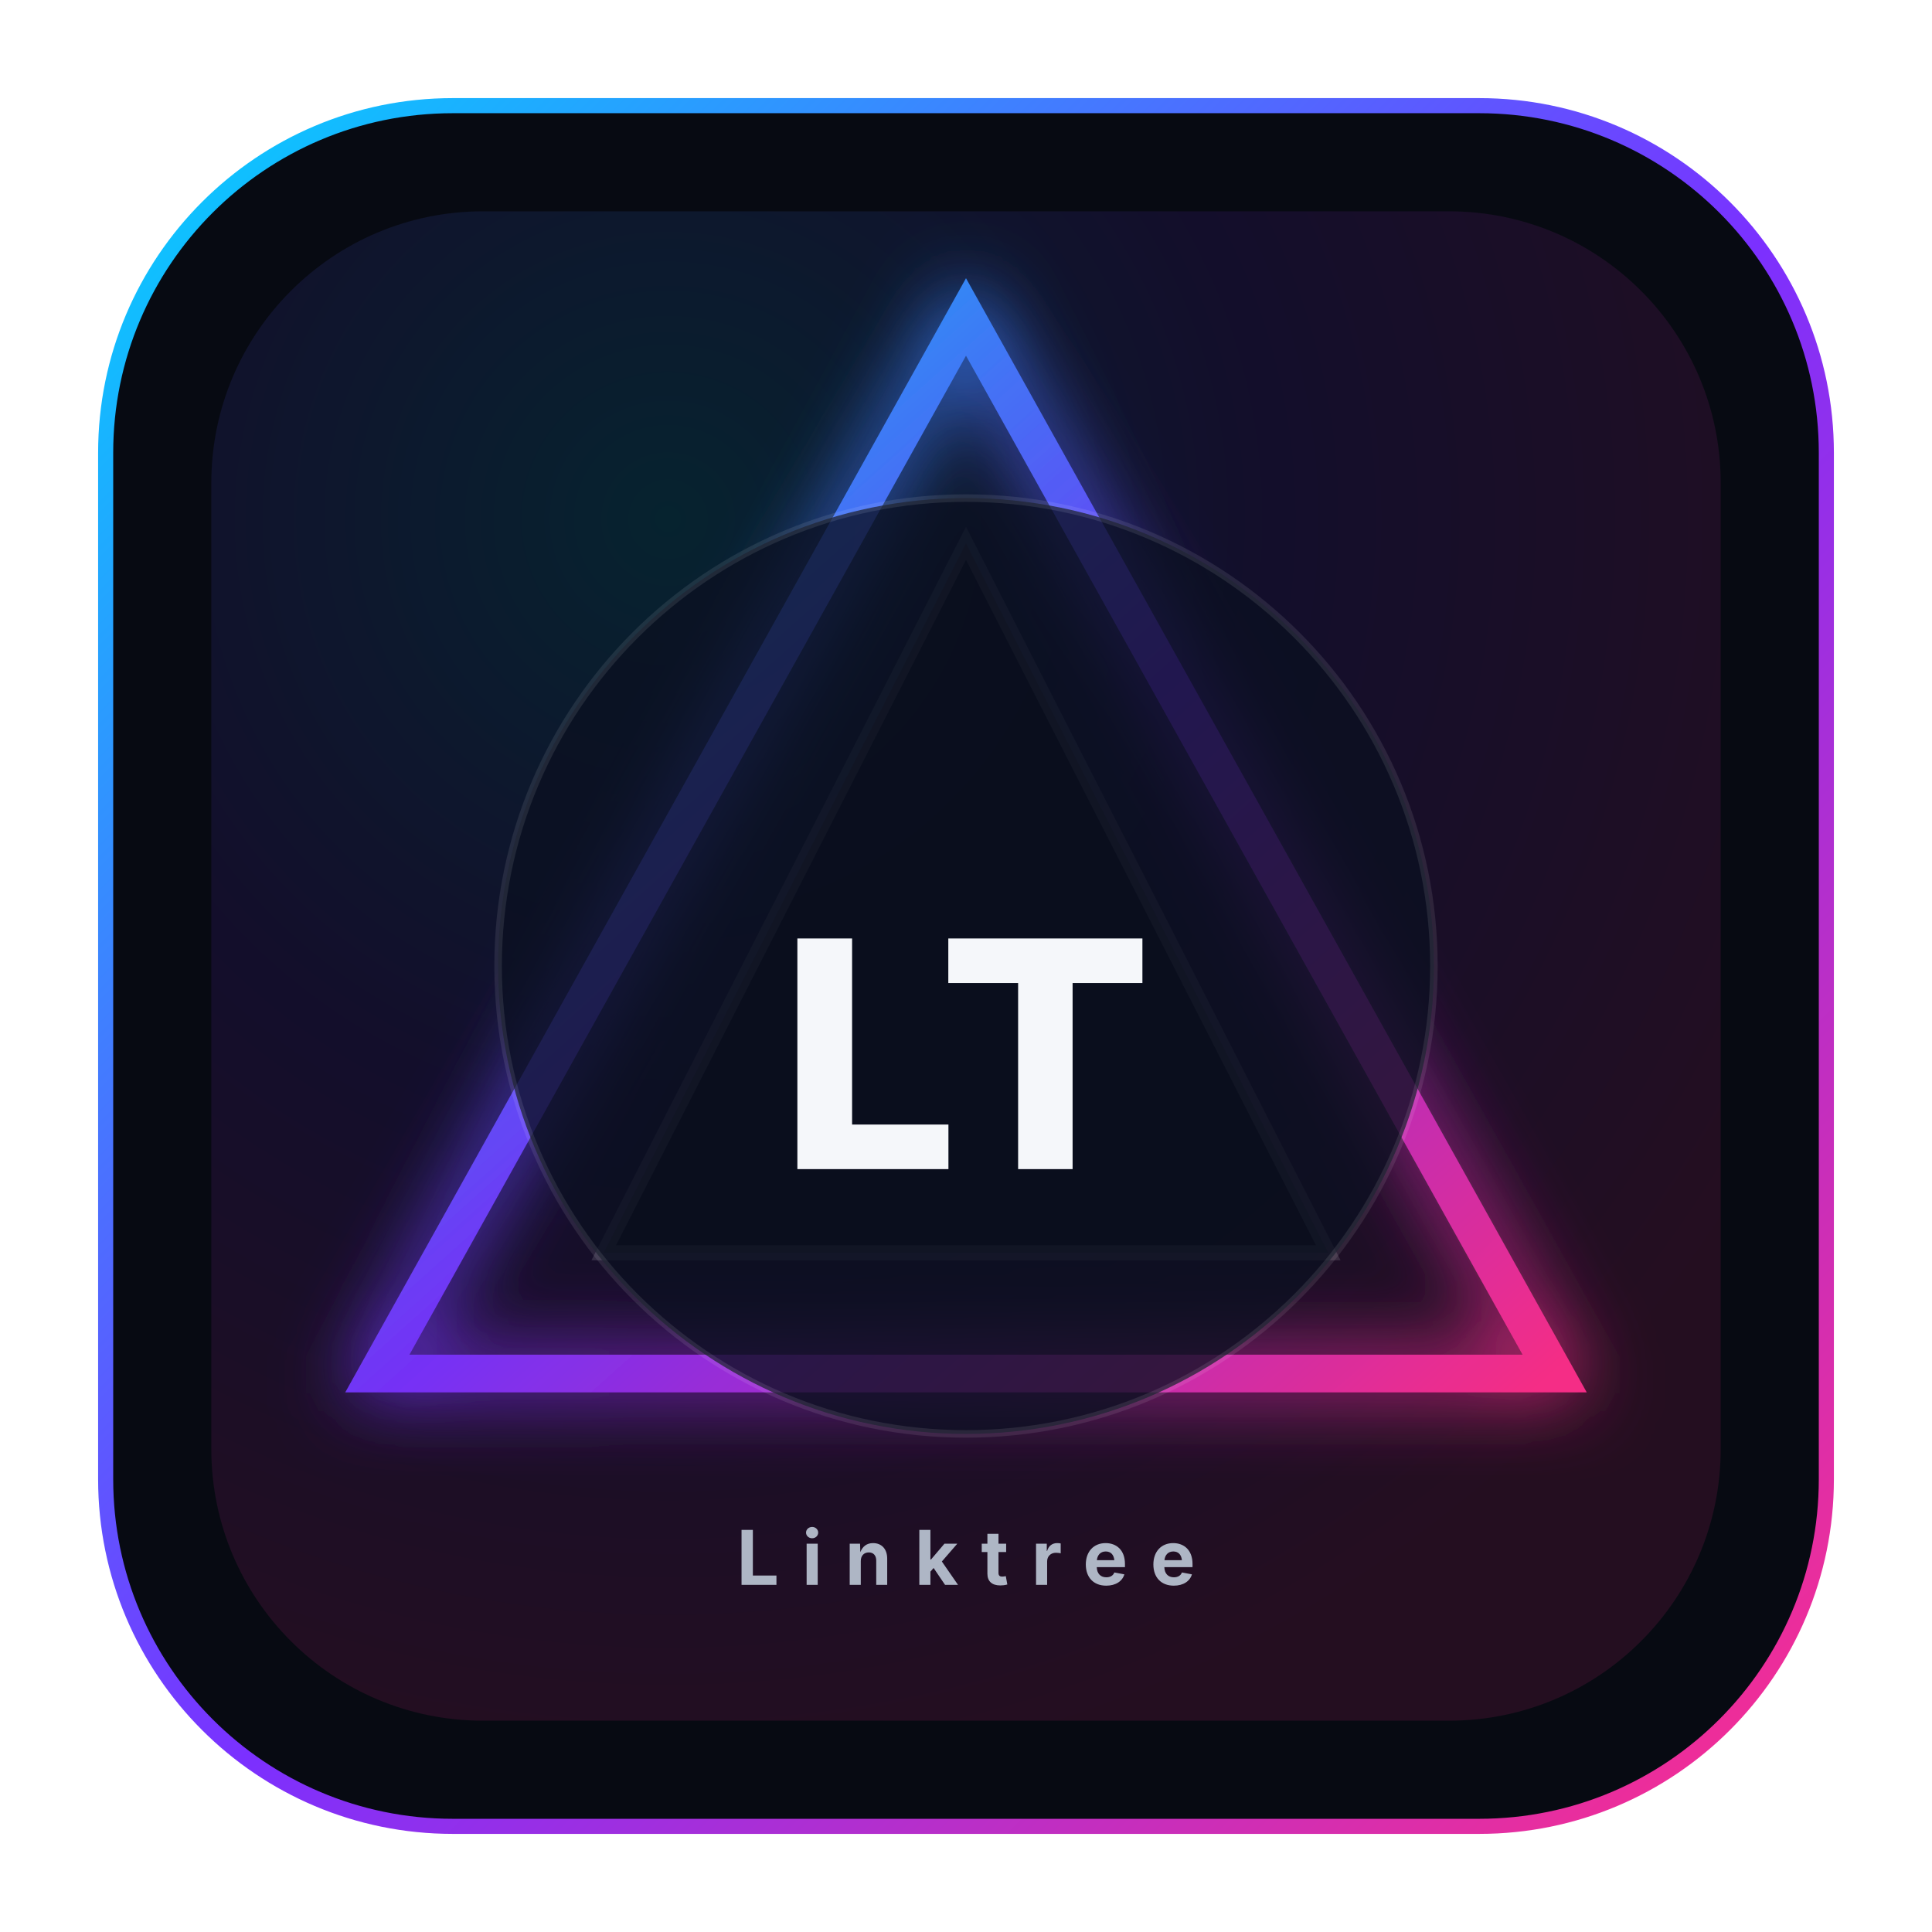
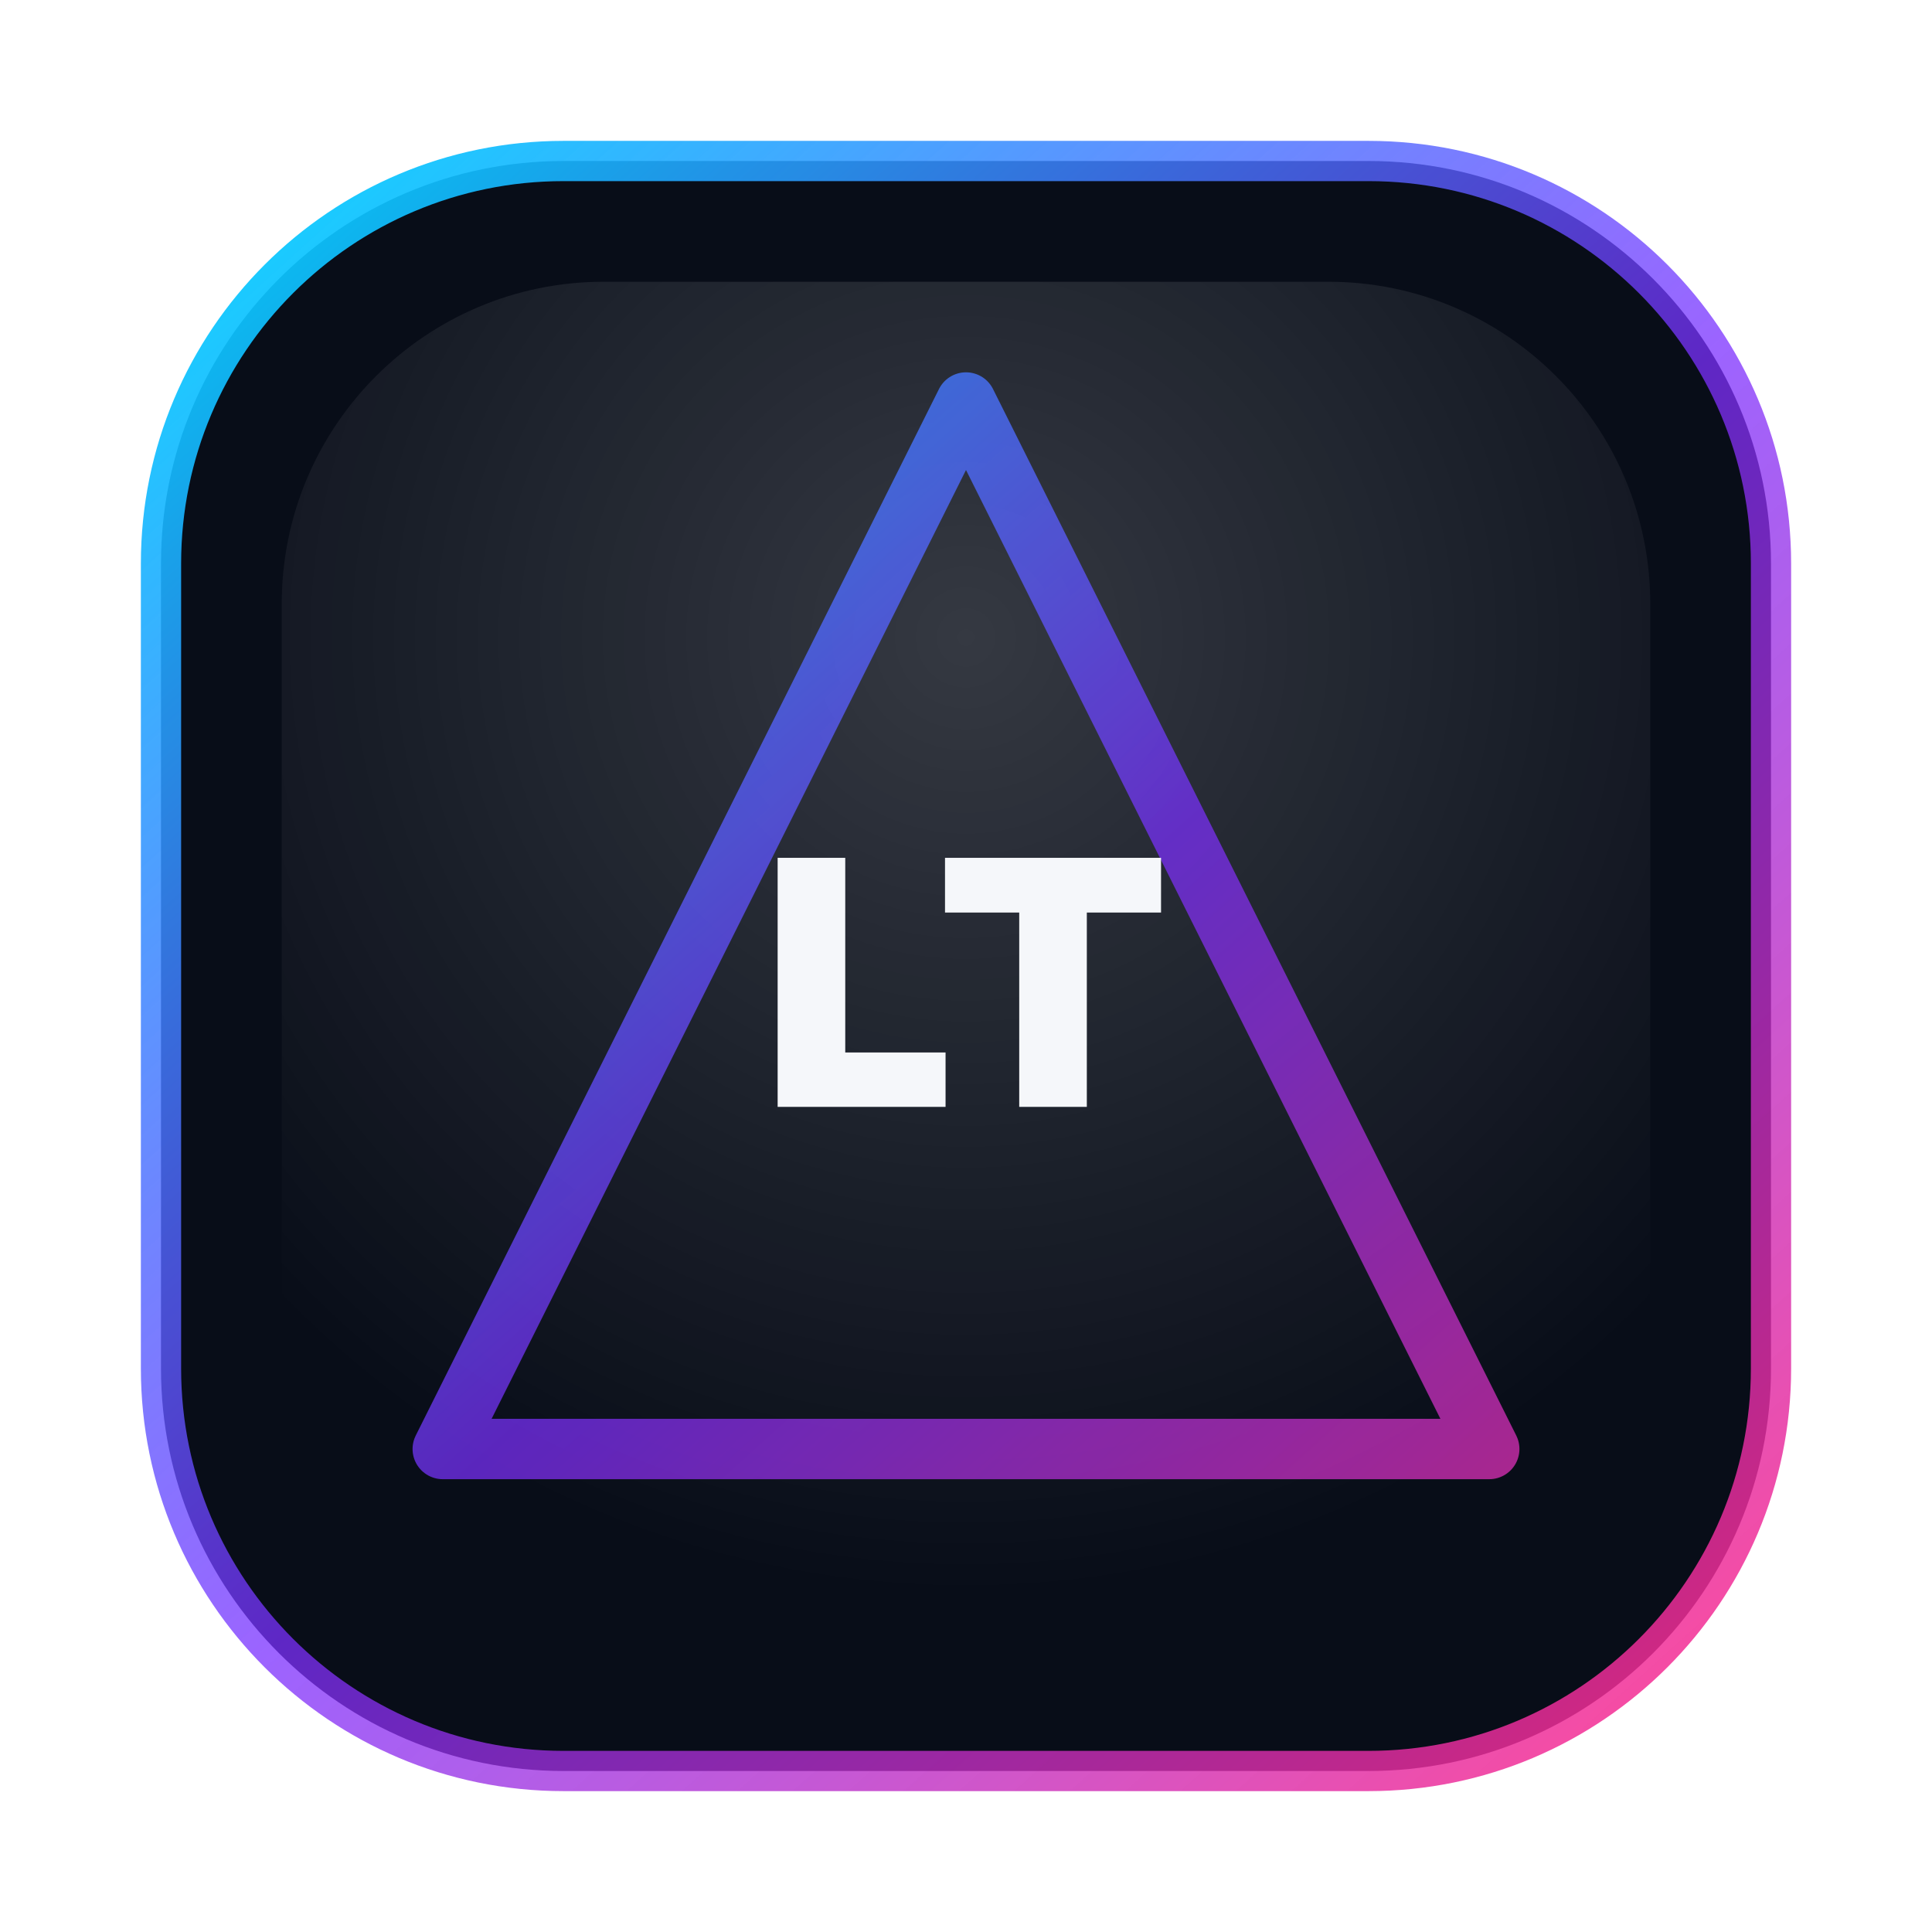
- <svg xmlns="http://www.w3.org/2000/svg" width="256" height="256" viewBox="0 0 256 256" role="img" aria-label="Linktree partner icon">
+ <svg xmlns="http://www.w3.org/2000/svg" width="96" height="96" viewBox="0 0 96 96" role="img" aria-label="LT icon">
  <defs>
-     <radialGradient id="g" cx="30%" cy="20%" r="85%">
-       <stop offset="0%" stop-color="#00D4FF" stop-opacity="0.95" />
-       <stop offset="48%" stop-color="#7B30FF" stop-opacity="0.82" />
-       <stop offset="100%" stop-color="#FF2D8A" stop-opacity="0.92" />
+     <linearGradient id="g" x1="12" y1="8" x2="84" y2="88" gradientUnits="userSpaceOnUse">
+       <stop offset="0" stop-color="#00D4FF" stop-opacity=".95" />
+       <stop offset=".52" stop-color="#7B30FF" stop-opacity=".75" />
+       <stop offset="1" stop-color="#FF2D8A" stop-opacity=".86" />
+     </linearGradient>
+     <radialGradient id="r" cx="50%" cy="26%" r="70%">
+       <stop offset="0" stop-color="#FFFFFF" stop-opacity=".18" />
+       <stop offset="1" stop-color="#FFFFFF" stop-opacity="0" />
    </radialGradient>
-     <linearGradient id="edge" x1="0" x2="1" y1="0" y2="1">
-       <stop offset="0%" stop-color="#00D4FF" />
-       <stop offset="52%" stop-color="#7B30FF" />
-       <stop offset="100%" stop-color="#FF2D8A" />
-     </linearGradient>
-     <filter id="glow">
-       <feGaussianBlur stdDeviation="5" result="blur" />
-       <feMerge>
-         <feMergeNode in="blur" />
-         <feMergeNode in="SourceGraphic" />
-       </feMerge>
-     </filter>
  </defs>
-   <rect x="14" y="14" width="228" height="228" rx="46" fill="#070A12" stroke="url(#edge)" stroke-width="2" />
-   <rect x="28" y="28" width="200" height="200" rx="36" fill="url(#g)" opacity="0.13" />
-   <path d="M128 42 L206 182 H50 Z" fill="none" stroke="url(#edge)" stroke-width="5" filter="url(#glow)" opacity="0.95" />
-   <path d="M128 72 L176 166 H80 Z" fill="#05070B" opacity="0.72" stroke="#F5F7FA" stroke-opacity="0.18" stroke-width="2" />
-   <circle cx="128" cy="128" r="62" fill="#0A1020" opacity="0.78" stroke="#F5F7FA" stroke-opacity="0.12" />
-   <text x="128" y="139" text-anchor="middle" dominant-baseline="middle" font-family="Inter, Segoe UI, Arial, sans-serif" font-size="42" font-weight="800" letter-spacing="1" fill="#F5F7FA">LT</text>
-   <text x="128" y="210" text-anchor="middle" font-family="Inter, Segoe UI, Arial, sans-serif" font-size="10" font-weight="700" letter-spacing="3" fill="#AEB6C5">Linktree</text>
+   <rect x="8" y="8" width="80" height="80" rx="20" fill="#080D18" stroke="url(#g)" stroke-width="2" />
+   <rect x="14" y="14" width="68" height="68" rx="16" fill="url(#r)" />
+   <path d="M48 20 L74 72 H22 Z" fill="none" stroke="url(#g)" stroke-width="3" stroke-linejoin="round" opacity=".95" />
+   <text x="48" y="55" text-anchor="middle" font-family="Inter, Segoe UI, Arial, sans-serif" font-size="17" font-weight="900" fill="#F5F7FA" letter-spacing=".5">LT</text>
</svg>
